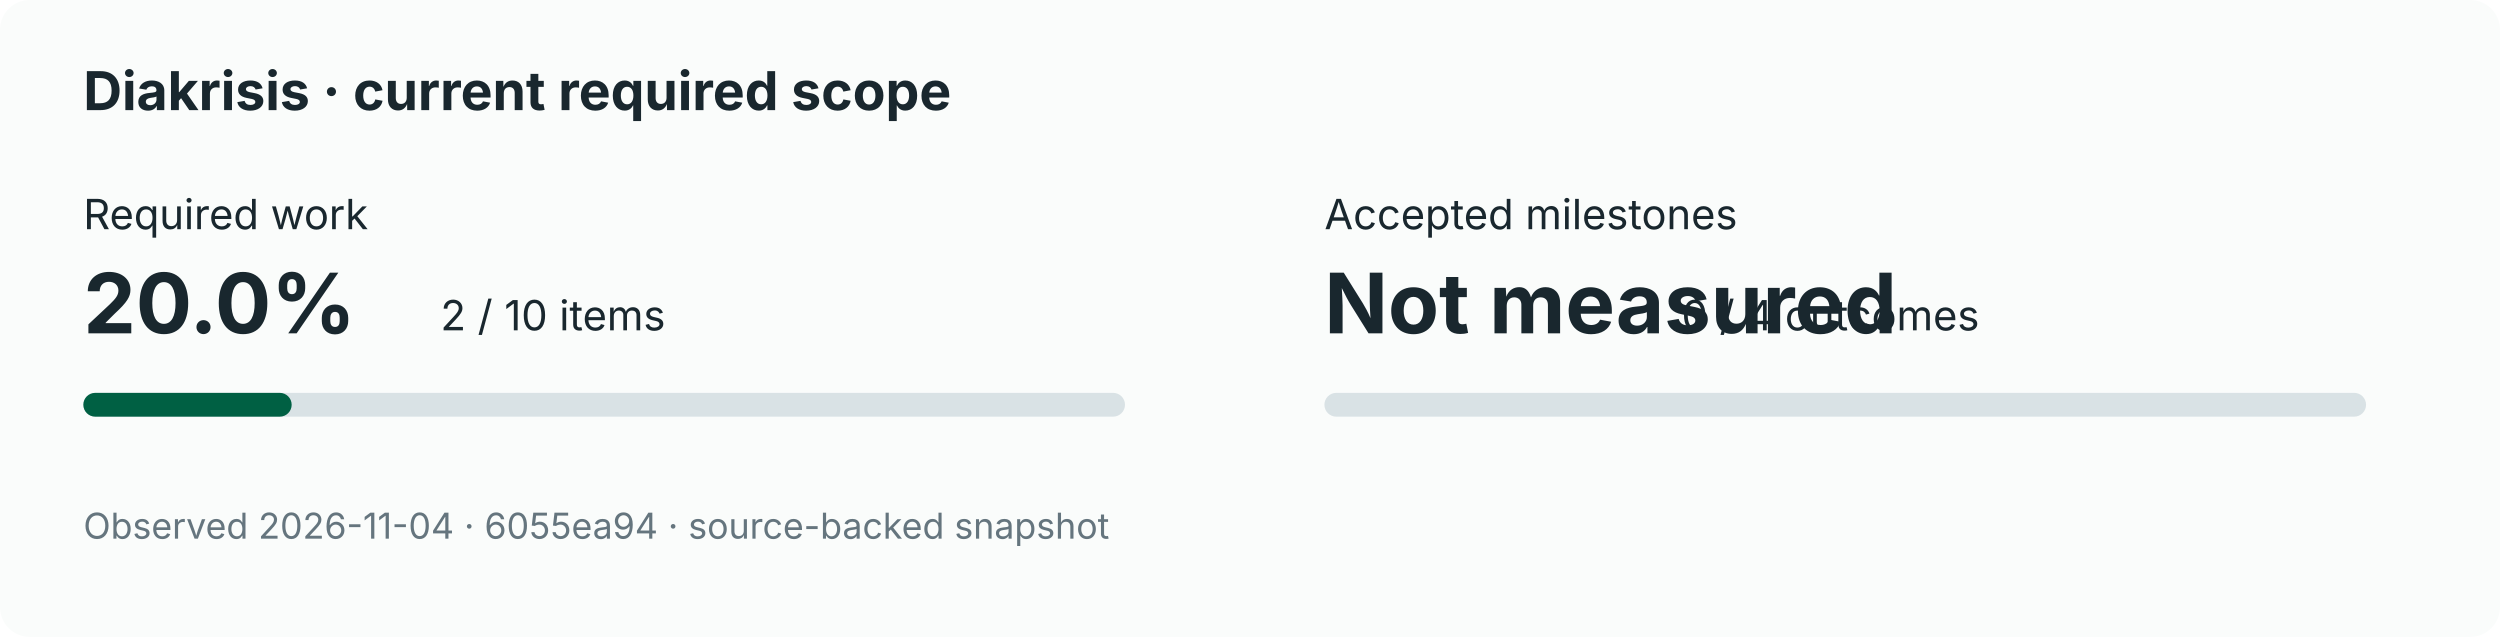
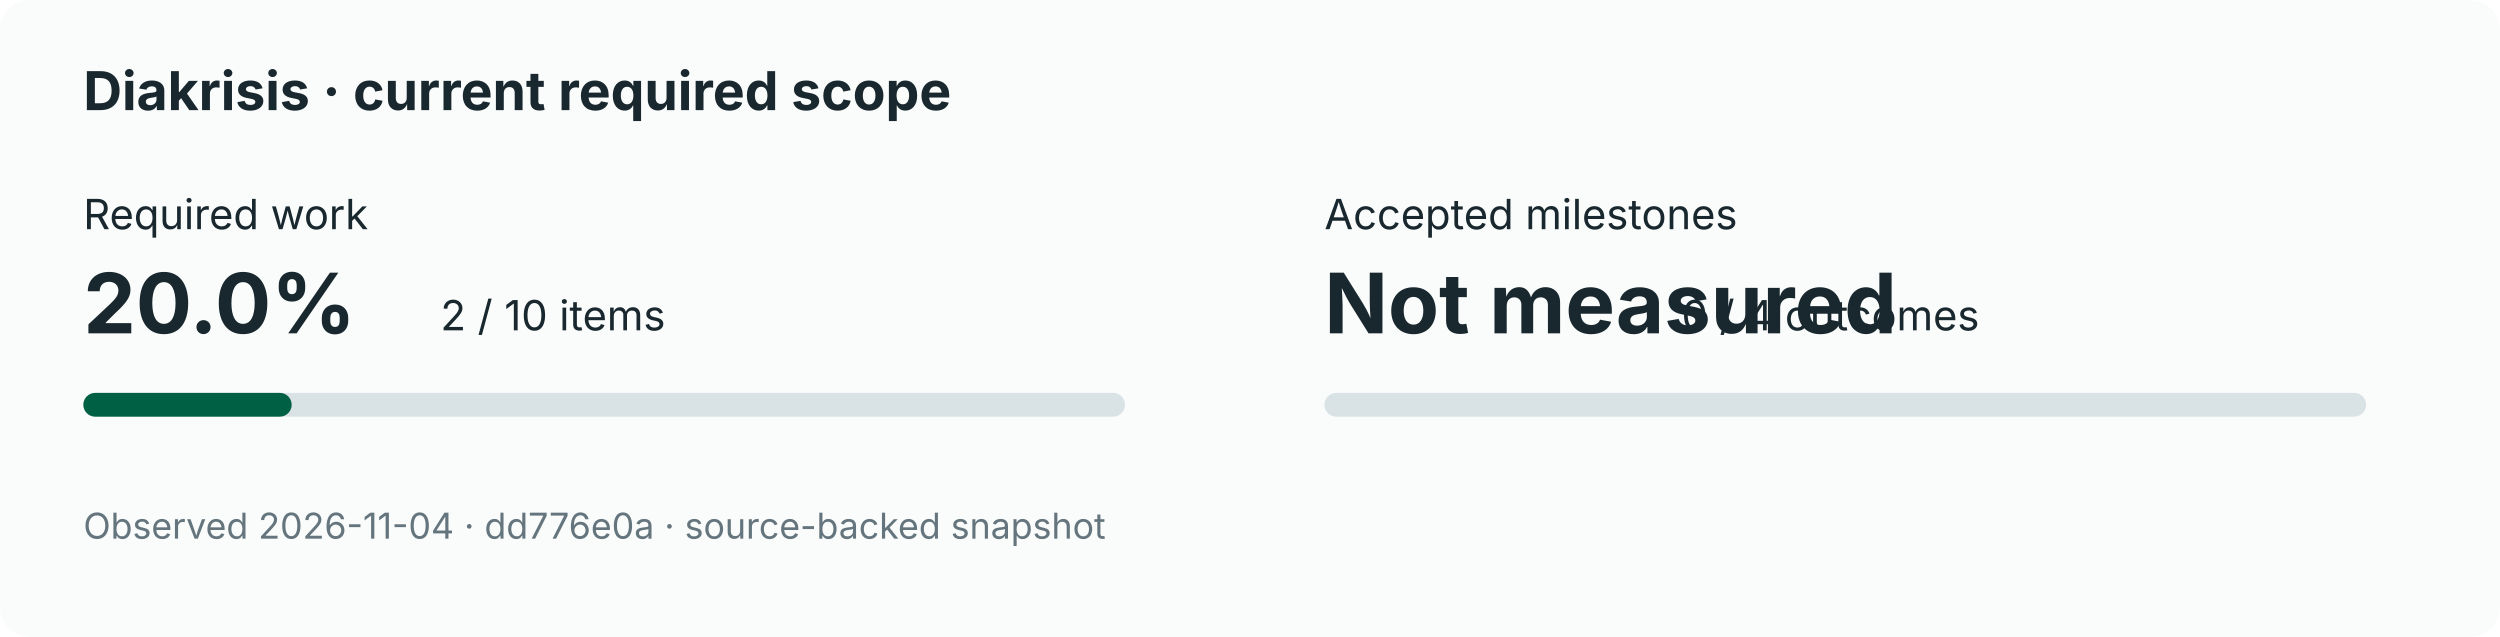
<svg xmlns="http://www.w3.org/2000/svg" role="img" aria-labelledby="title desc" viewBox="0 0 840 214">
  <rect width="840" height="214" rx="10" fill="#FAFCFB" />
  <g font-family="system-ui, -apple-system, Segoe UI, sans-serif" fill="#19272E">
    <text x="28" y="37" font-size="18" font-weight="700">Diakrisis · current required scope</text>
    <text x="28" y="77" font-size="14">Required work</text>
    <text x="28" y="112" font-size="28" font-weight="700">20.0%</text>
    <text x="148" y="111" font-size="14">2 / 10 items</text>
    <rect x="28" y="132" width="350" height="8" rx="4" fill="#D9E2E5" />
    <rect x="28" y="132" width="70.00" height="8" rx="4" fill="#006043" />
    <text x="445" y="77" font-size="14">Accepted milestones</text>
    <text x="445" y="112" font-size="28" font-weight="700">Not measured</text>
    <text x="565" y="111" font-size="14">0 / 4 outcomes</text>
    <rect x="445" y="132" width="350" height="8" rx="4" fill="#D9E2E5" />
    <rect x="445" y="132" width="0.00" height="8" rx="4" fill="#006043" />
-     <text x="28" y="181" font-size="12" fill="#65757E">Observed 2026-11-04 · 6055ea94 · source-backed snapshot</text>
+     <text x="28" y="181" font-size="12" fill="#65757E">Observed 2026-11-04 · dd776e0a · source-backed snapshot</text>
  </g>
</svg>
